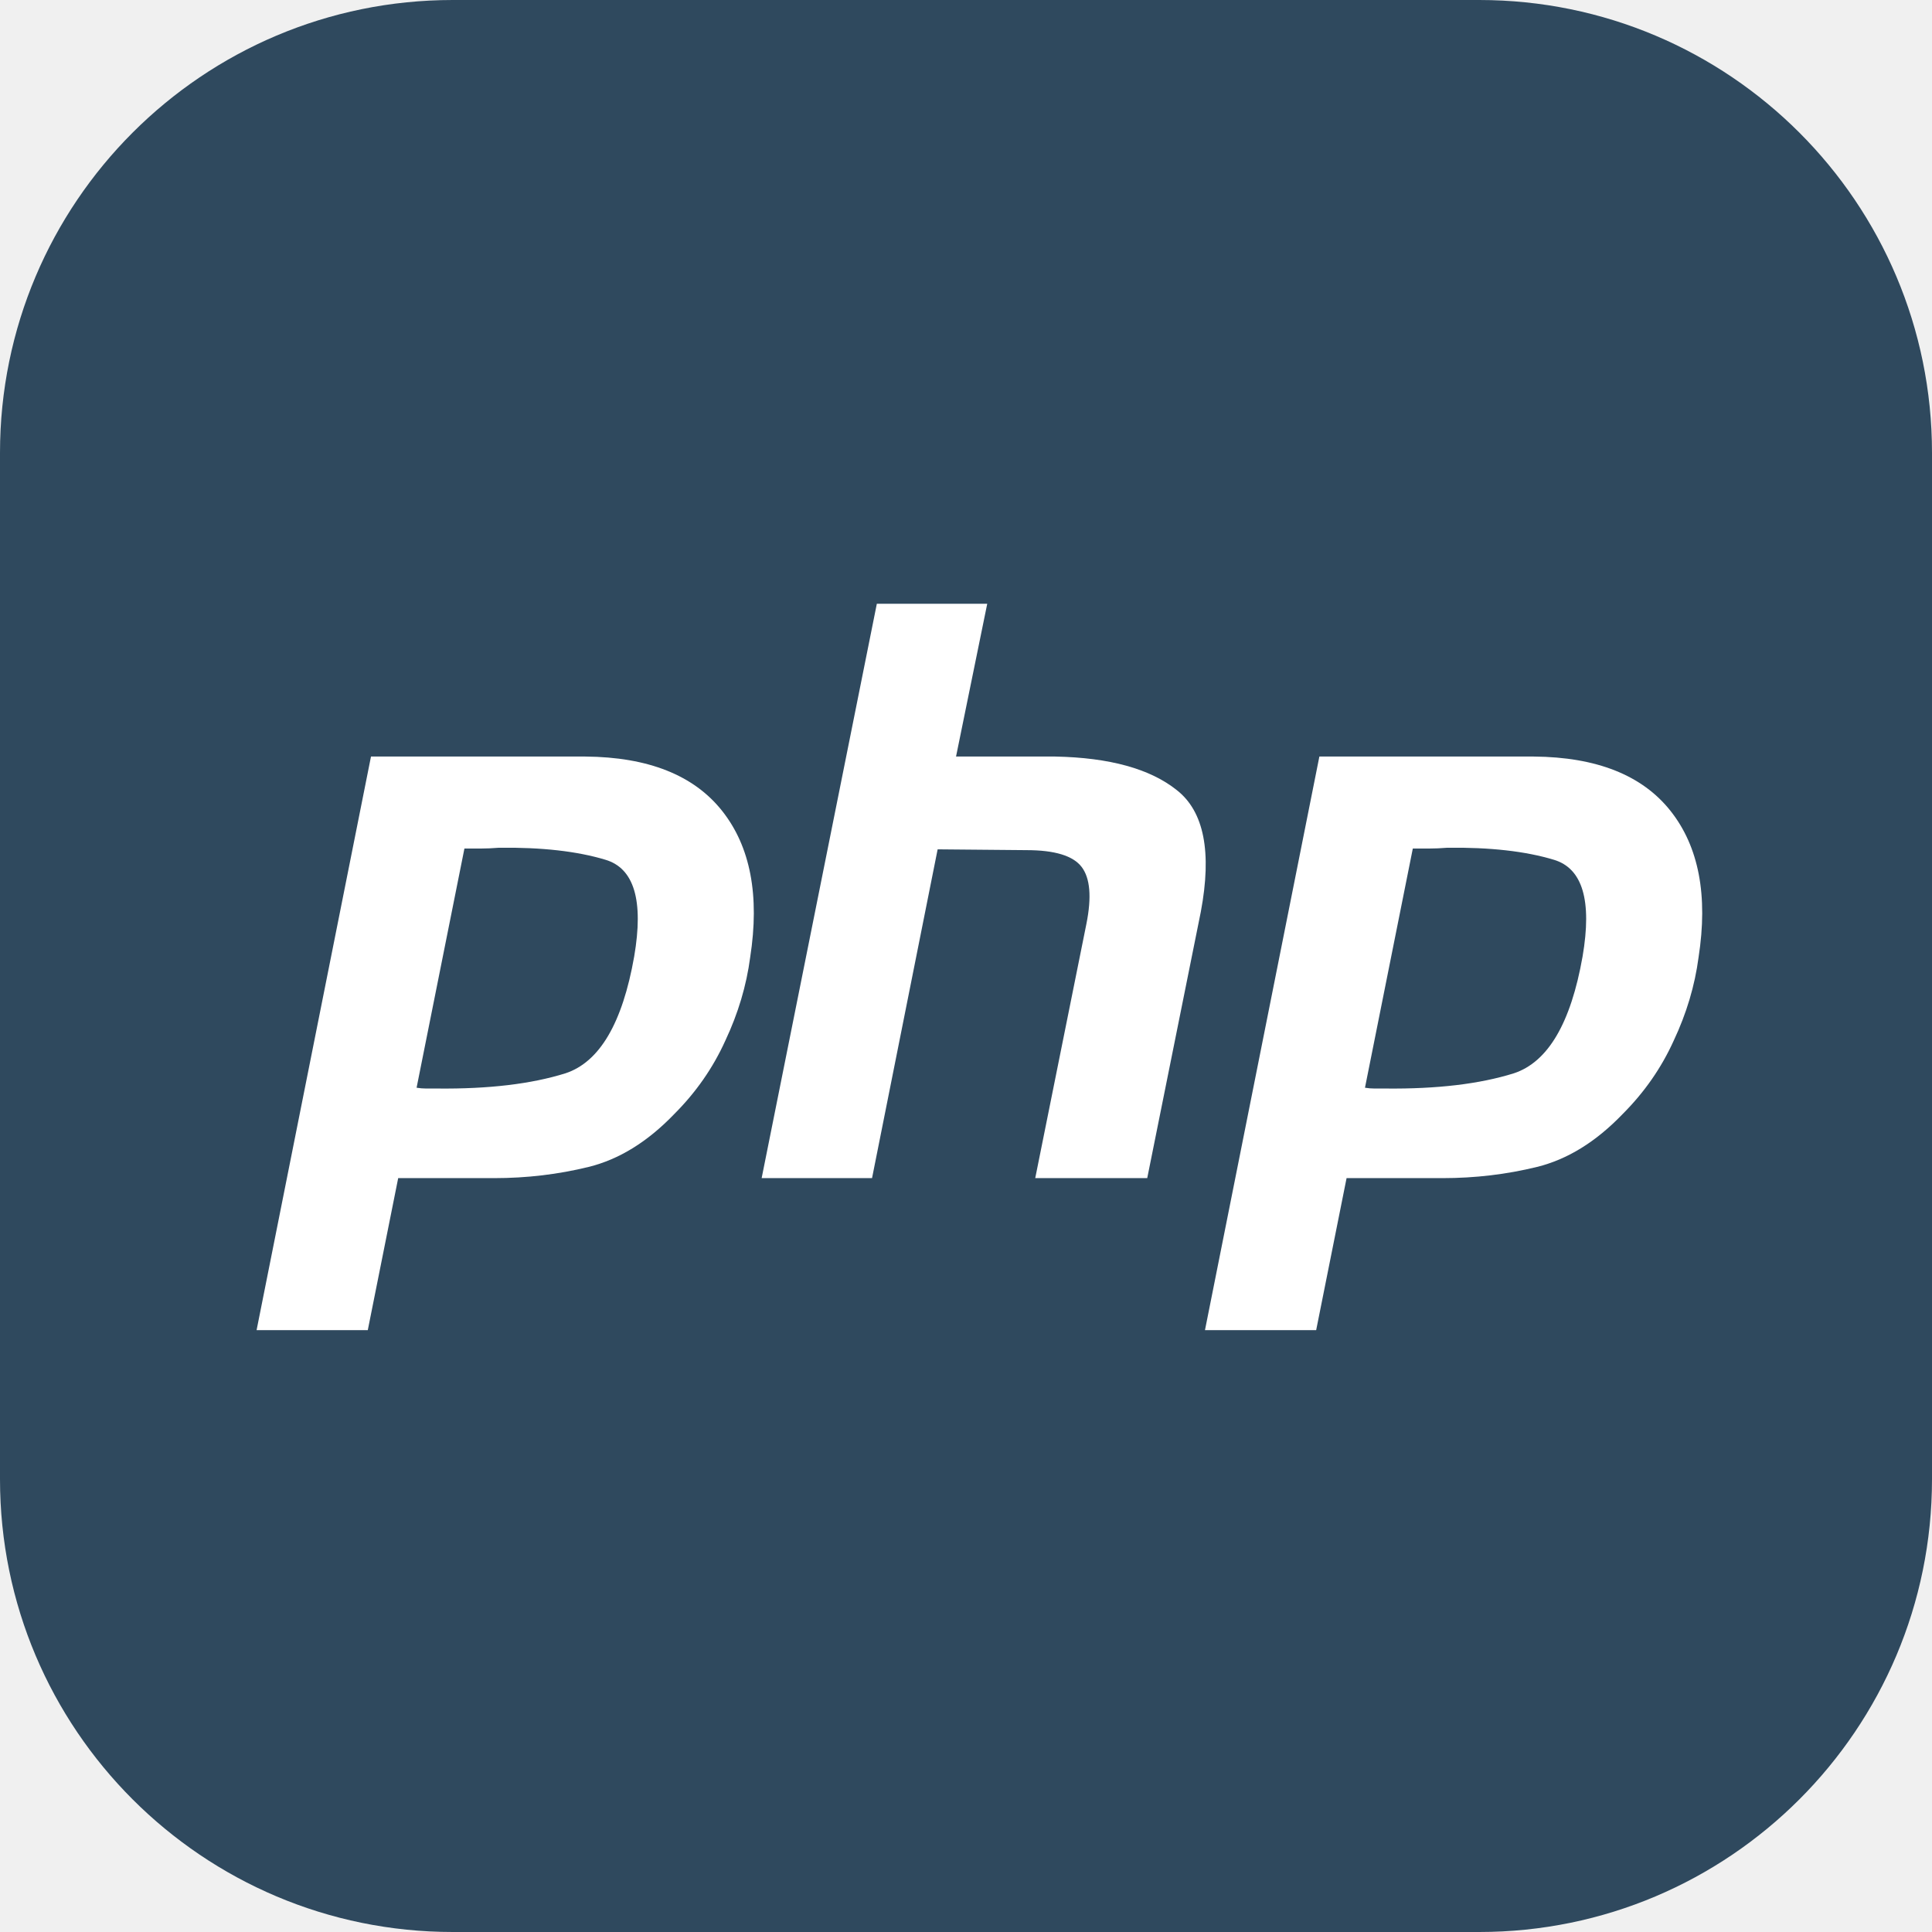
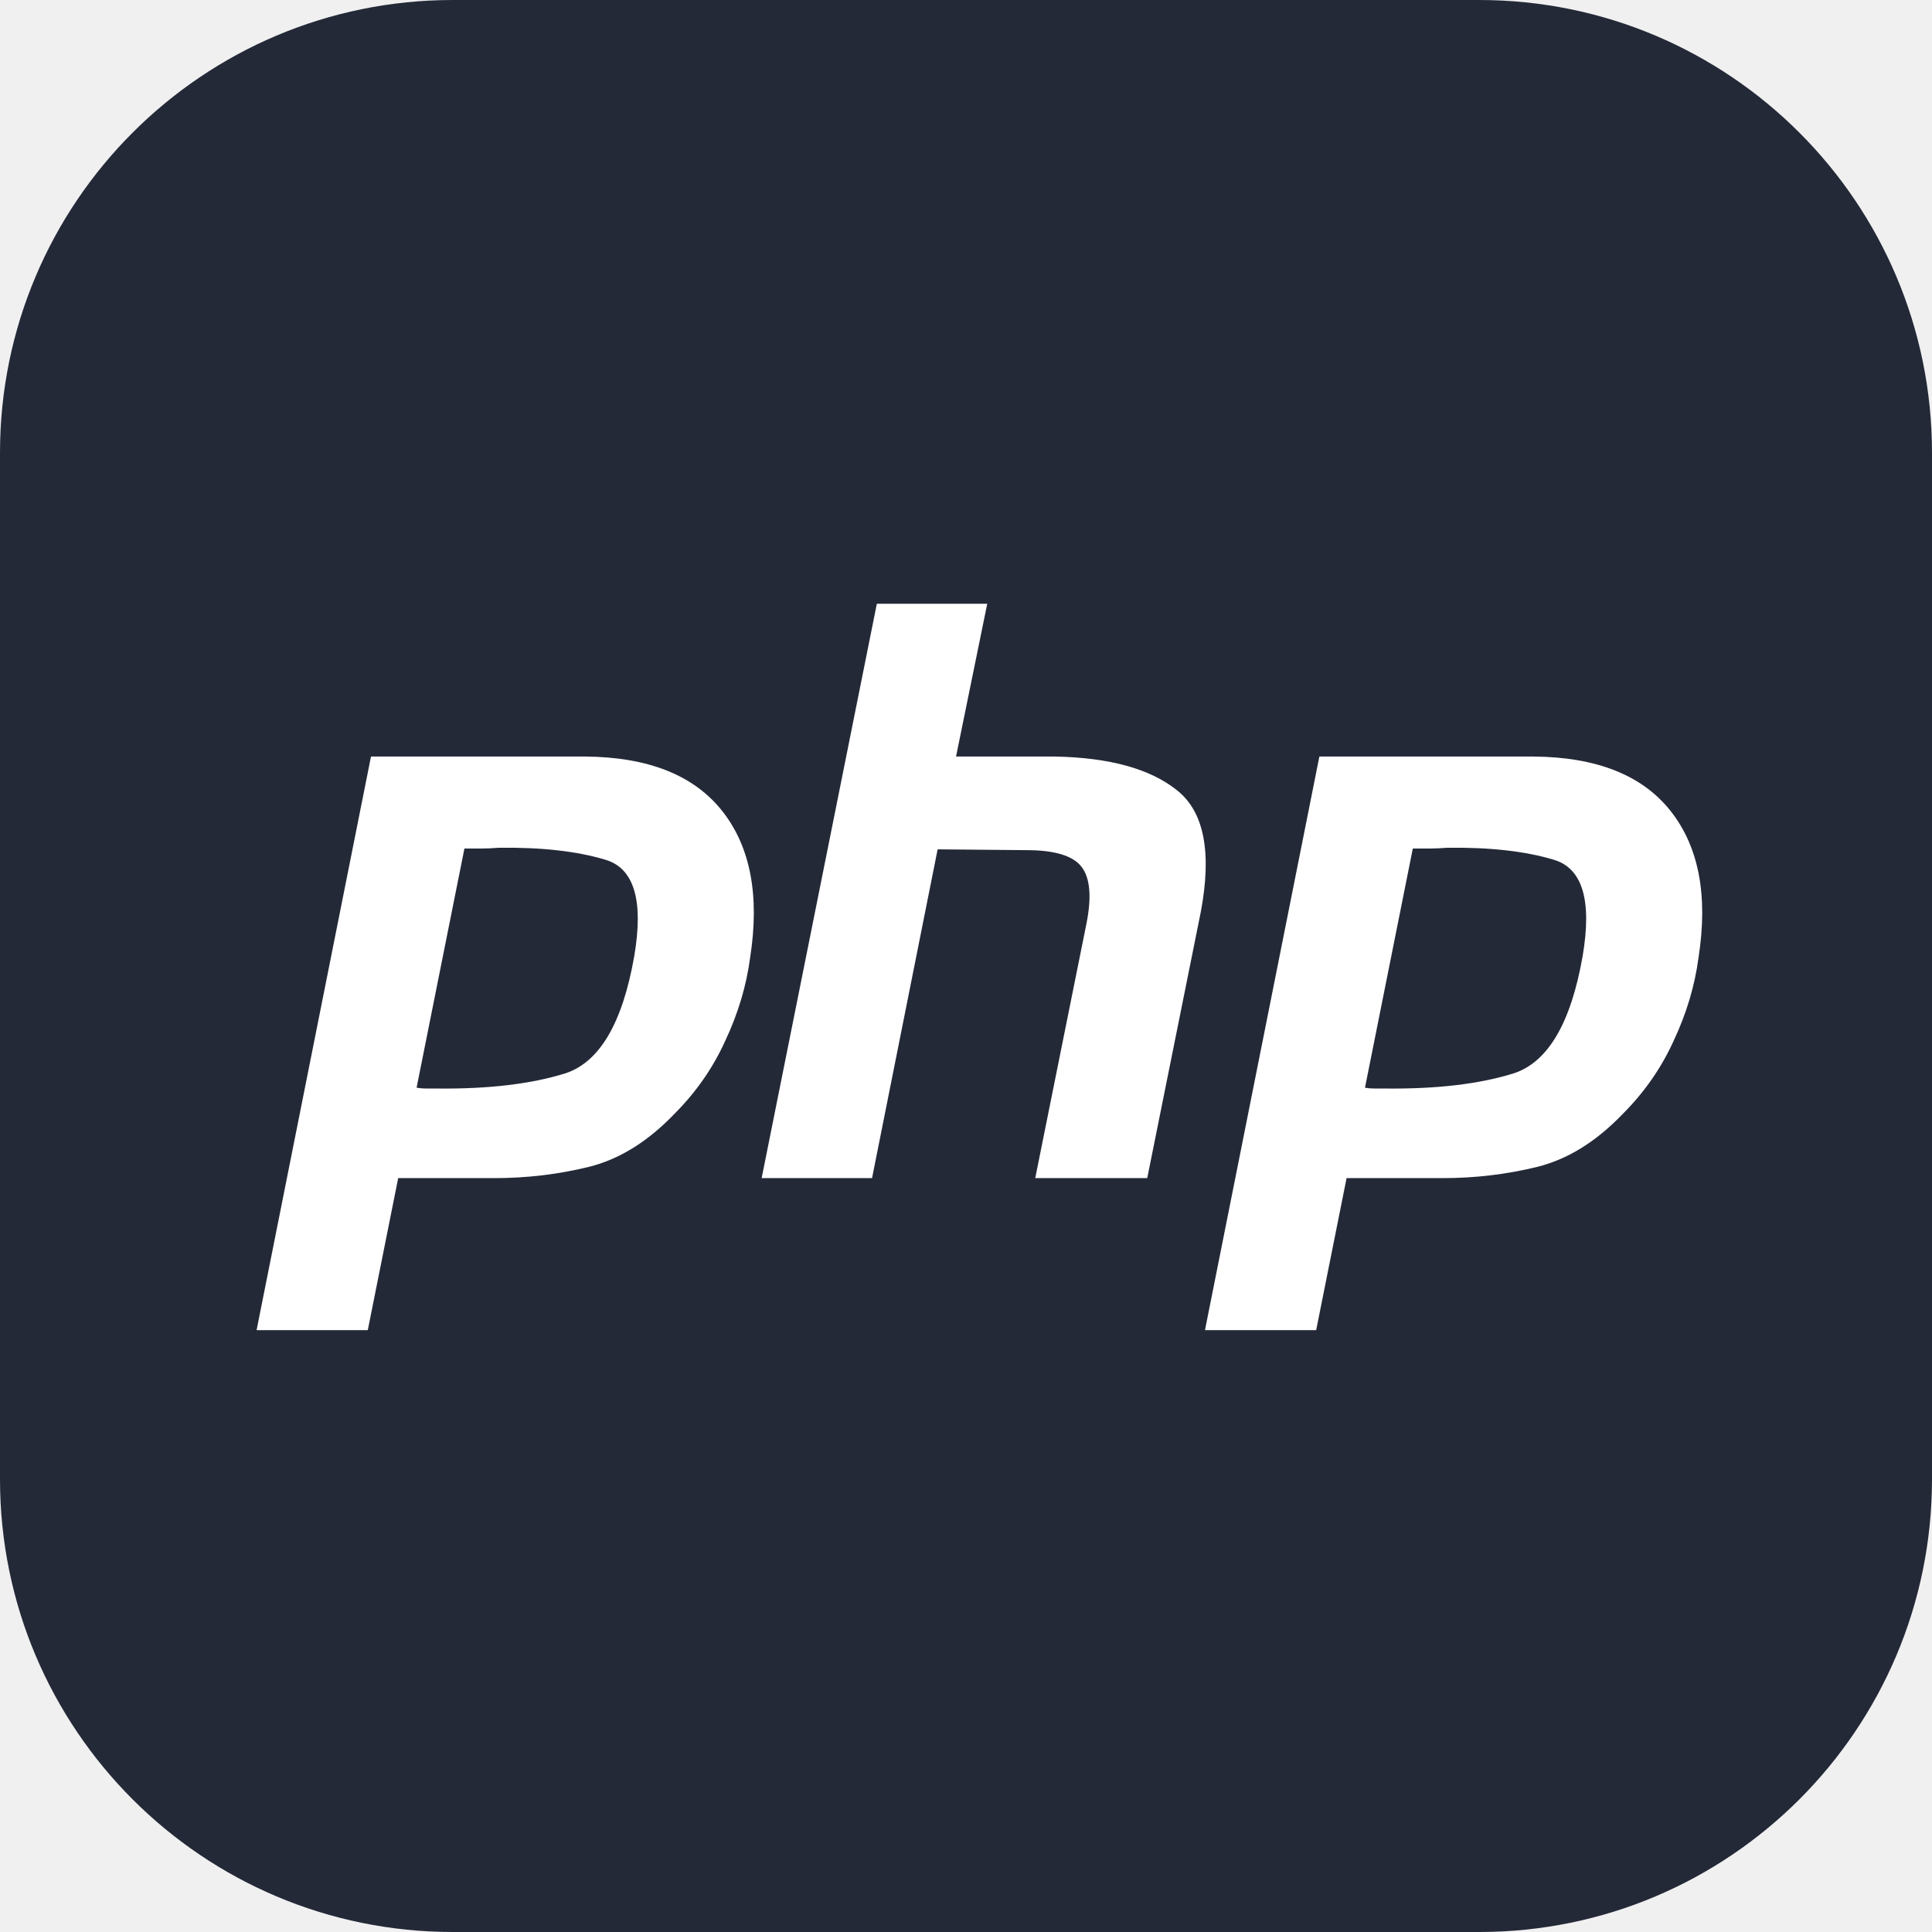
<svg xmlns="http://www.w3.org/2000/svg" width="256" height="256" viewBox="0 0 256 256" fill="none">
-   <rect width="256" height="256" rx="60" fill="#2F495E" />
+   <rect width="256" height="256" rx="60" fill="#242938" />
  <path d="M49.158 100.246H77.566C85.904 100.316 91.946 102.72 95.692 107.454C99.438 112.188 100.674 118.654 99.402 126.852C98.908 130.598 97.812 134.272 96.116 137.876C94.49 141.48 92.23 144.73 89.332 147.628C85.798 151.302 82.018 153.634 77.99 154.624C73.962 155.614 69.792 156.108 65.482 156.108H52.762L48.734 176.248H34L49.158 100.246V100.246ZM61.56 112.33L55.2 144.13C55.624 144.2 56.048 144.236 56.472 144.236C56.966 144.236 57.462 144.236 57.956 144.236C64.74 144.306 70.394 143.636 74.916 142.222C79.438 140.738 82.478 135.58 84.032 126.746C85.304 119.326 84.032 115.05 80.216 113.92C76.47 112.79 71.772 112.26 66.118 112.33C65.27 112.4 64.458 112.436 63.68 112.436C62.974 112.436 62.232 112.436 61.454 112.436L61.56 112.33" fill="white" />
  <path d="M116.186 80H130.814L126.68 100.246H139.824C147.032 100.388 152.402 101.872 155.936 104.698C159.54 107.524 160.6 112.896 159.116 120.81L152.014 156.108H137.174L143.958 122.4C144.664 118.866 144.452 116.358 143.322 114.874C142.192 113.39 139.754 112.648 136.008 112.648L124.242 112.542L115.55 156.108H100.922L116.186 80Z" fill="white" />
  <path d="M174.824 100.246H203.232C211.57 100.316 217.612 102.72 221.358 107.454C225.104 112.188 226.34 118.654 225.068 126.852C224.574 130.598 223.478 134.272 221.782 137.876C220.156 141.48 217.896 144.73 214.998 147.628C211.464 151.302 207.684 153.634 203.656 154.624C199.628 155.614 195.458 156.108 191.148 156.108H178.428L174.4 176.248H159.666L174.824 100.246V100.246ZM187.226 112.33L180.866 144.13C181.29 144.2 181.714 144.236 182.138 144.236C182.632 144.236 183.128 144.236 183.622 144.236C190.406 144.306 196.06 143.636 200.582 142.222C205.104 140.738 208.144 135.58 209.698 126.746C210.97 119.326 209.698 115.05 205.882 113.92C202.136 112.79 197.438 112.26 191.784 112.33C190.936 112.4 190.124 112.436 189.346 112.436C188.64 112.436 187.898 112.436 187.12 112.436L187.226 112.33" fill="white" />
</svg>
